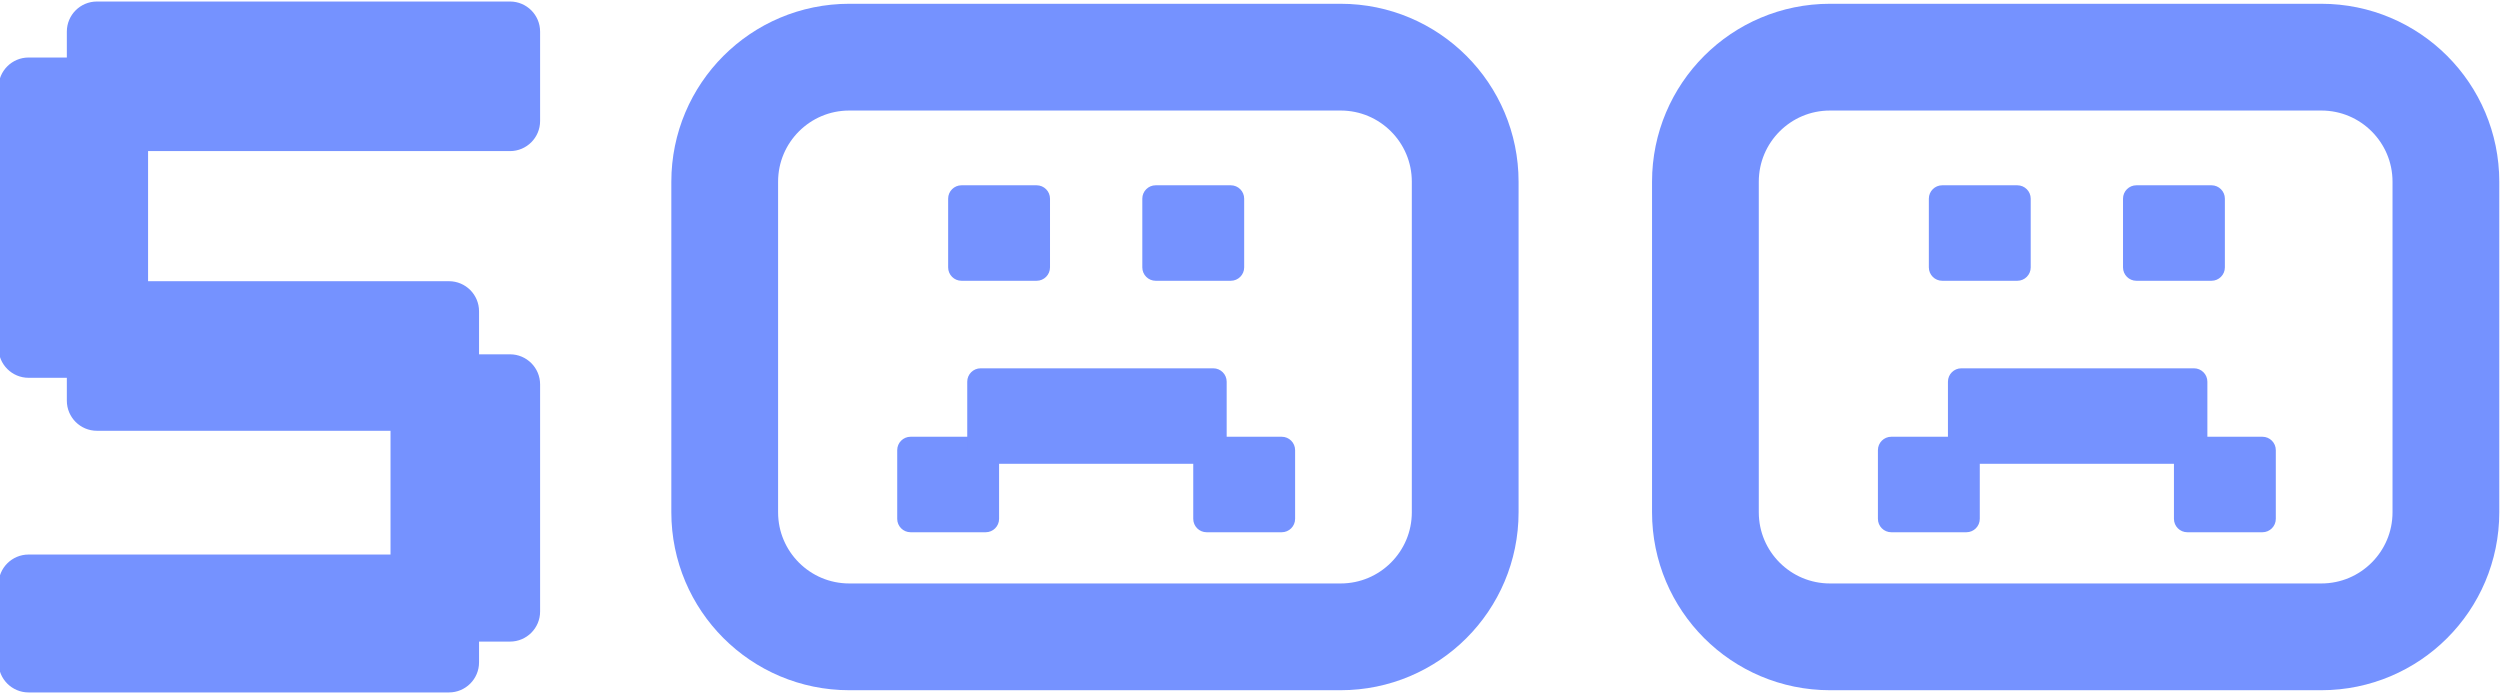
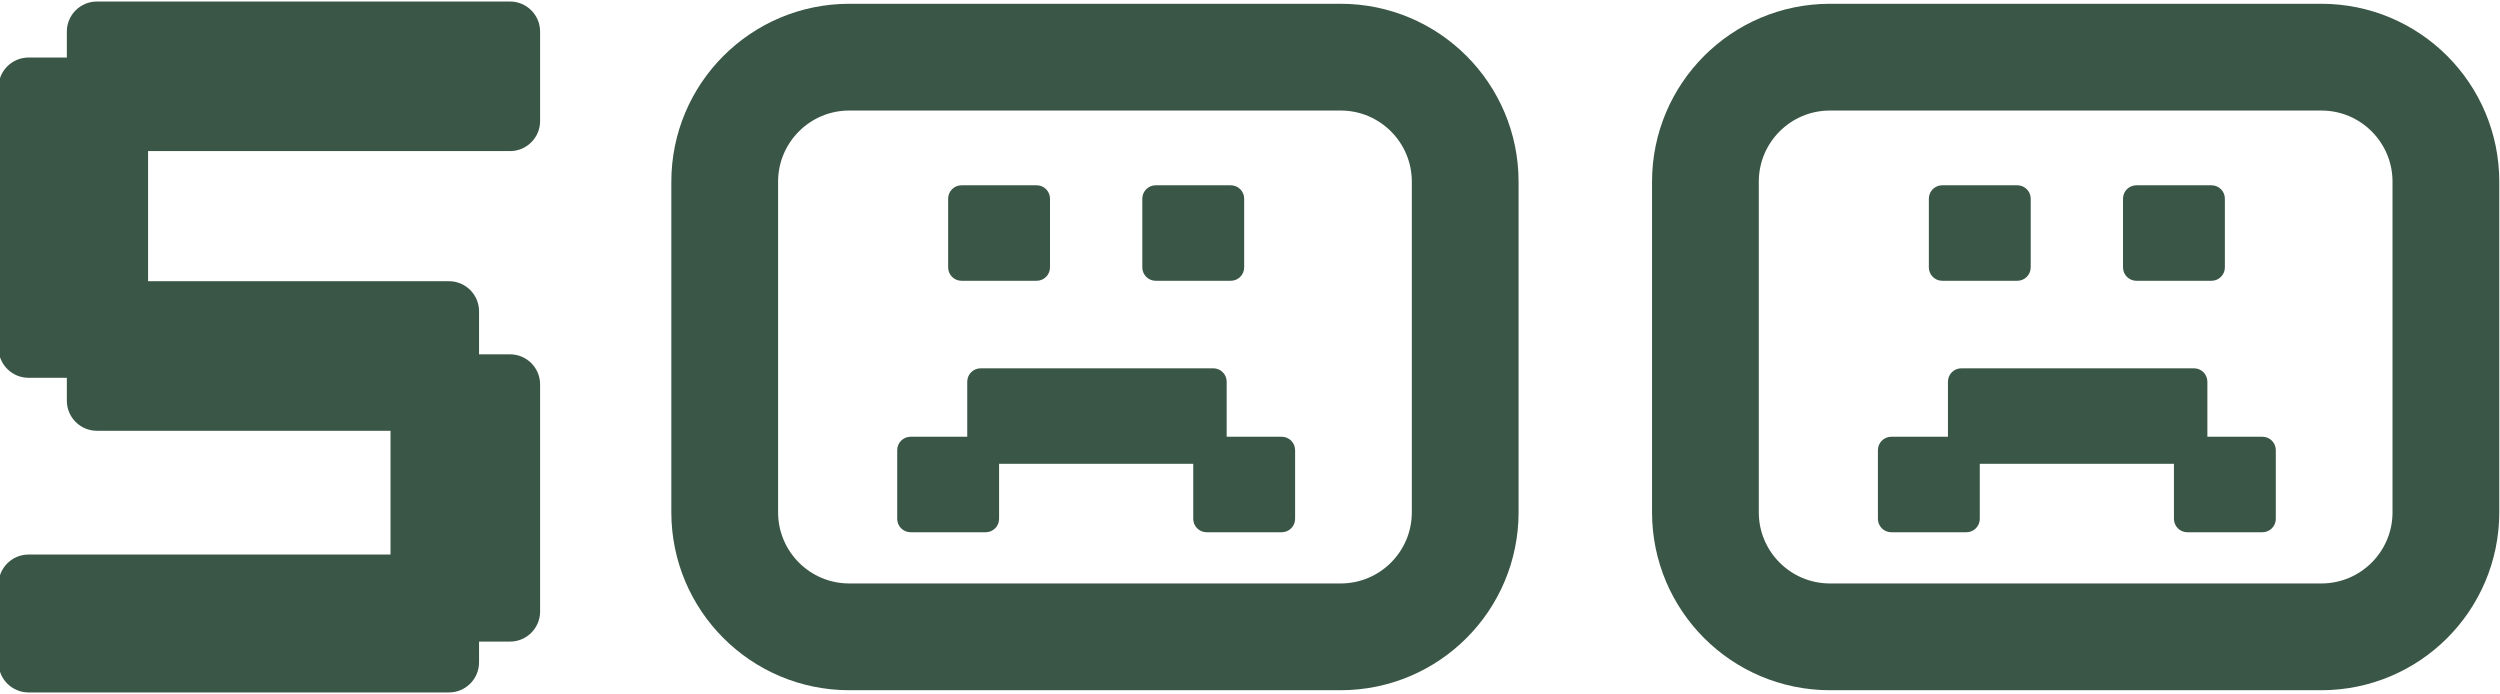
<svg xmlns="http://www.w3.org/2000/svg" width="562" height="156" viewBox="0 0 562 156" fill="none">
-   <rect x="0.161" y="13.43" width="32.626" height="71" rx="6.263" fill="#7592FF" />
-   <rect x="0.161" y="13.43" width="32.626" height="71" rx="6.263" stroke="#7592FF" />
-   <rect x="88.289" y="80.15" width="32.626" height="63.58" rx="6.263" fill="#7592FF" />
-   <rect x="88.289" y="80.15" width="32.626" height="63.58" rx="6.263" stroke="#7592FF" />
-   <rect x="15.525" y="33.467" width="32.626" height="105.389" rx="6.263" transform="rotate(-90 15.5254 33.4668)" fill="#7592FF" />
-   <rect x="15.525" y="33.467" width="32.626" height="105.389" rx="6.263" transform="rotate(-90 15.5254 33.4668)" stroke="#7592FF" />
-   <rect x="0.161" y="155.16" width="30" height="107.028" rx="6.263" transform="rotate(-90 0.161133 155.16)" fill="#7592FF" />
-   <rect x="0.161" y="155.16" width="30" height="107.028" rx="6.263" transform="rotate(-90 0.161133 155.16)" stroke="#7592FF" />
-   <rect x="15.525" y="96.34" width="32.626" height="91.664" rx="6.263" transform="rotate(-90 15.5254 96.3398)" fill="#7592FF" />
-   <rect x="15.525" y="96.34" width="32.626" height="91.664" rx="6.263" transform="rotate(-90 15.5254 96.3398)" stroke="#7592FF" />
-   <rect x="162.915" y="12.85" width="166.462" height="130.311" rx="28" stroke="#7592FF" stroke-width="24" />
-   <rect x="213.52" y="42.029" width="22.145" height="20.714" rx="2.634" fill="#7592FF" stroke="#7592FF" stroke-width="0.753" />
-   <rect x="257.168" y="42.029" width="22.145" height="20.714" rx="2.634" fill="#7592FF" stroke="#7592FF" stroke-width="0.753" />
-   <rect x="268.618" y="98.558" width="22.145" height="20.714" rx="2.634" fill="#7592FF" stroke="#7592FF" stroke-width="0.753" />
-   <rect x="202.071" y="98.558" width="22.145" height="20.714" rx="2.634" fill="#7592FF" stroke="#7592FF" stroke-width="0.753" />
-   <rect x="217.813" y="83.173" width="57.566" height="20.714" rx="2.634" fill="#7592FF" stroke="#7592FF" stroke-width="0.753" />
-   <rect x="383.377" y="12.85" width="166.462" height="130.311" rx="28" stroke="#7592FF" stroke-width="24" />
-   <rect x="433.982" y="42.029" width="22.145" height="20.714" rx="2.634" fill="#7592FF" stroke="#7592FF" stroke-width="0.753" />
-   <rect x="477.63" y="42.029" width="22.145" height="20.714" rx="2.634" fill="#7592FF" stroke="#7592FF" stroke-width="0.753" />
-   <rect x="489.079" y="98.558" width="22.145" height="20.714" rx="2.634" fill="#7592FF" stroke="#7592FF" stroke-width="0.753" />
-   <rect x="422.533" y="98.558" width="22.145" height="20.714" rx="2.634" fill="#7592FF" stroke="#7592FF" stroke-width="0.753" />
-   <rect x="438.275" y="83.173" width="57.566" height="20.714" rx="2.634" fill="#7592FF" stroke="#7592FF" stroke-width="0.753" />
+   <rect x="0.161" y="13.43" width="32.626" height="71" rx="6.263" fill="#3a5646" />
+   <rect x="0.161" y="13.43" width="32.626" height="71" rx="6.263" stroke="#3a5646" />
+   <rect x="88.289" y="80.15" width="32.626" height="63.58" rx="6.263" fill="#3a5646" />
+   <rect x="88.289" y="80.15" width="32.626" height="63.58" rx="6.263" stroke="#3a5646" />
+   <rect x="15.525" y="33.467" width="32.626" height="105.389" rx="6.263" transform="rotate(-90 15.5254 33.4668)" fill="#3a5646" />
+   <rect x="15.525" y="33.467" width="32.626" height="105.389" rx="6.263" transform="rotate(-90 15.5254 33.4668)" stroke="#3a5646" />
+   <rect x="0.161" y="155.16" width="30" height="107.028" rx="6.263" transform="rotate(-90 0.161133 155.16)" fill="#3a5646" />
+   <rect x="0.161" y="155.16" width="30" height="107.028" rx="6.263" transform="rotate(-90 0.161133 155.16)" stroke="#3a5646" />
+   <rect x="15.525" y="96.34" width="32.626" height="91.664" rx="6.263" transform="rotate(-90 15.5254 96.3398)" fill="#3a5646" />
+   <rect x="15.525" y="96.34" width="32.626" height="91.664" rx="6.263" transform="rotate(-90 15.5254 96.3398)" stroke="#3a5646" />
+   <rect x="162.915" y="12.85" width="166.462" height="130.311" rx="28" stroke="#3a5646" stroke-width="24" />
+   <rect x="213.52" y="42.029" width="22.145" height="20.714" rx="2.634" fill="#3a5646" stroke="#3a5646" stroke-width="0.753" />
+   <rect x="257.168" y="42.029" width="22.145" height="20.714" rx="2.634" fill="#3a5646" stroke="#3a5646" stroke-width="0.753" />
+   <rect x="268.618" y="98.558" width="22.145" height="20.714" rx="2.634" fill="#3a5646" stroke="#3a5646" stroke-width="0.753" />
+   <rect x="202.071" y="98.558" width="22.145" height="20.714" rx="2.634" fill="#3a5646" stroke="#3a5646" stroke-width="0.753" />
+   <rect x="217.813" y="83.173" width="57.566" height="20.714" rx="2.634" fill="#3a5646" stroke="#3a5646" stroke-width="0.753" />
+   <rect x="383.377" y="12.85" width="166.462" height="130.311" rx="28" stroke="#3a5646" stroke-width="24" />
+   <rect x="433.982" y="42.029" width="22.145" height="20.714" rx="2.634" fill="#3a5646" stroke="#3a5646" stroke-width="0.753" />
+   <rect x="477.63" y="42.029" width="22.145" height="20.714" rx="2.634" fill="#3a5646" stroke="#3a5646" stroke-width="0.753" />
+   <rect x="489.079" y="98.558" width="22.145" height="20.714" rx="2.634" fill="#3a5646" stroke="#3a5646" stroke-width="0.753" />
+   <rect x="422.533" y="98.558" width="22.145" height="20.714" rx="2.634" fill="#3a5646" stroke="#3a5646" stroke-width="0.753" />
+   <rect x="438.275" y="83.173" width="57.566" height="20.714" rx="2.634" fill="#3a5646" stroke="#3a5646" stroke-width="0.753" />
</svg>
